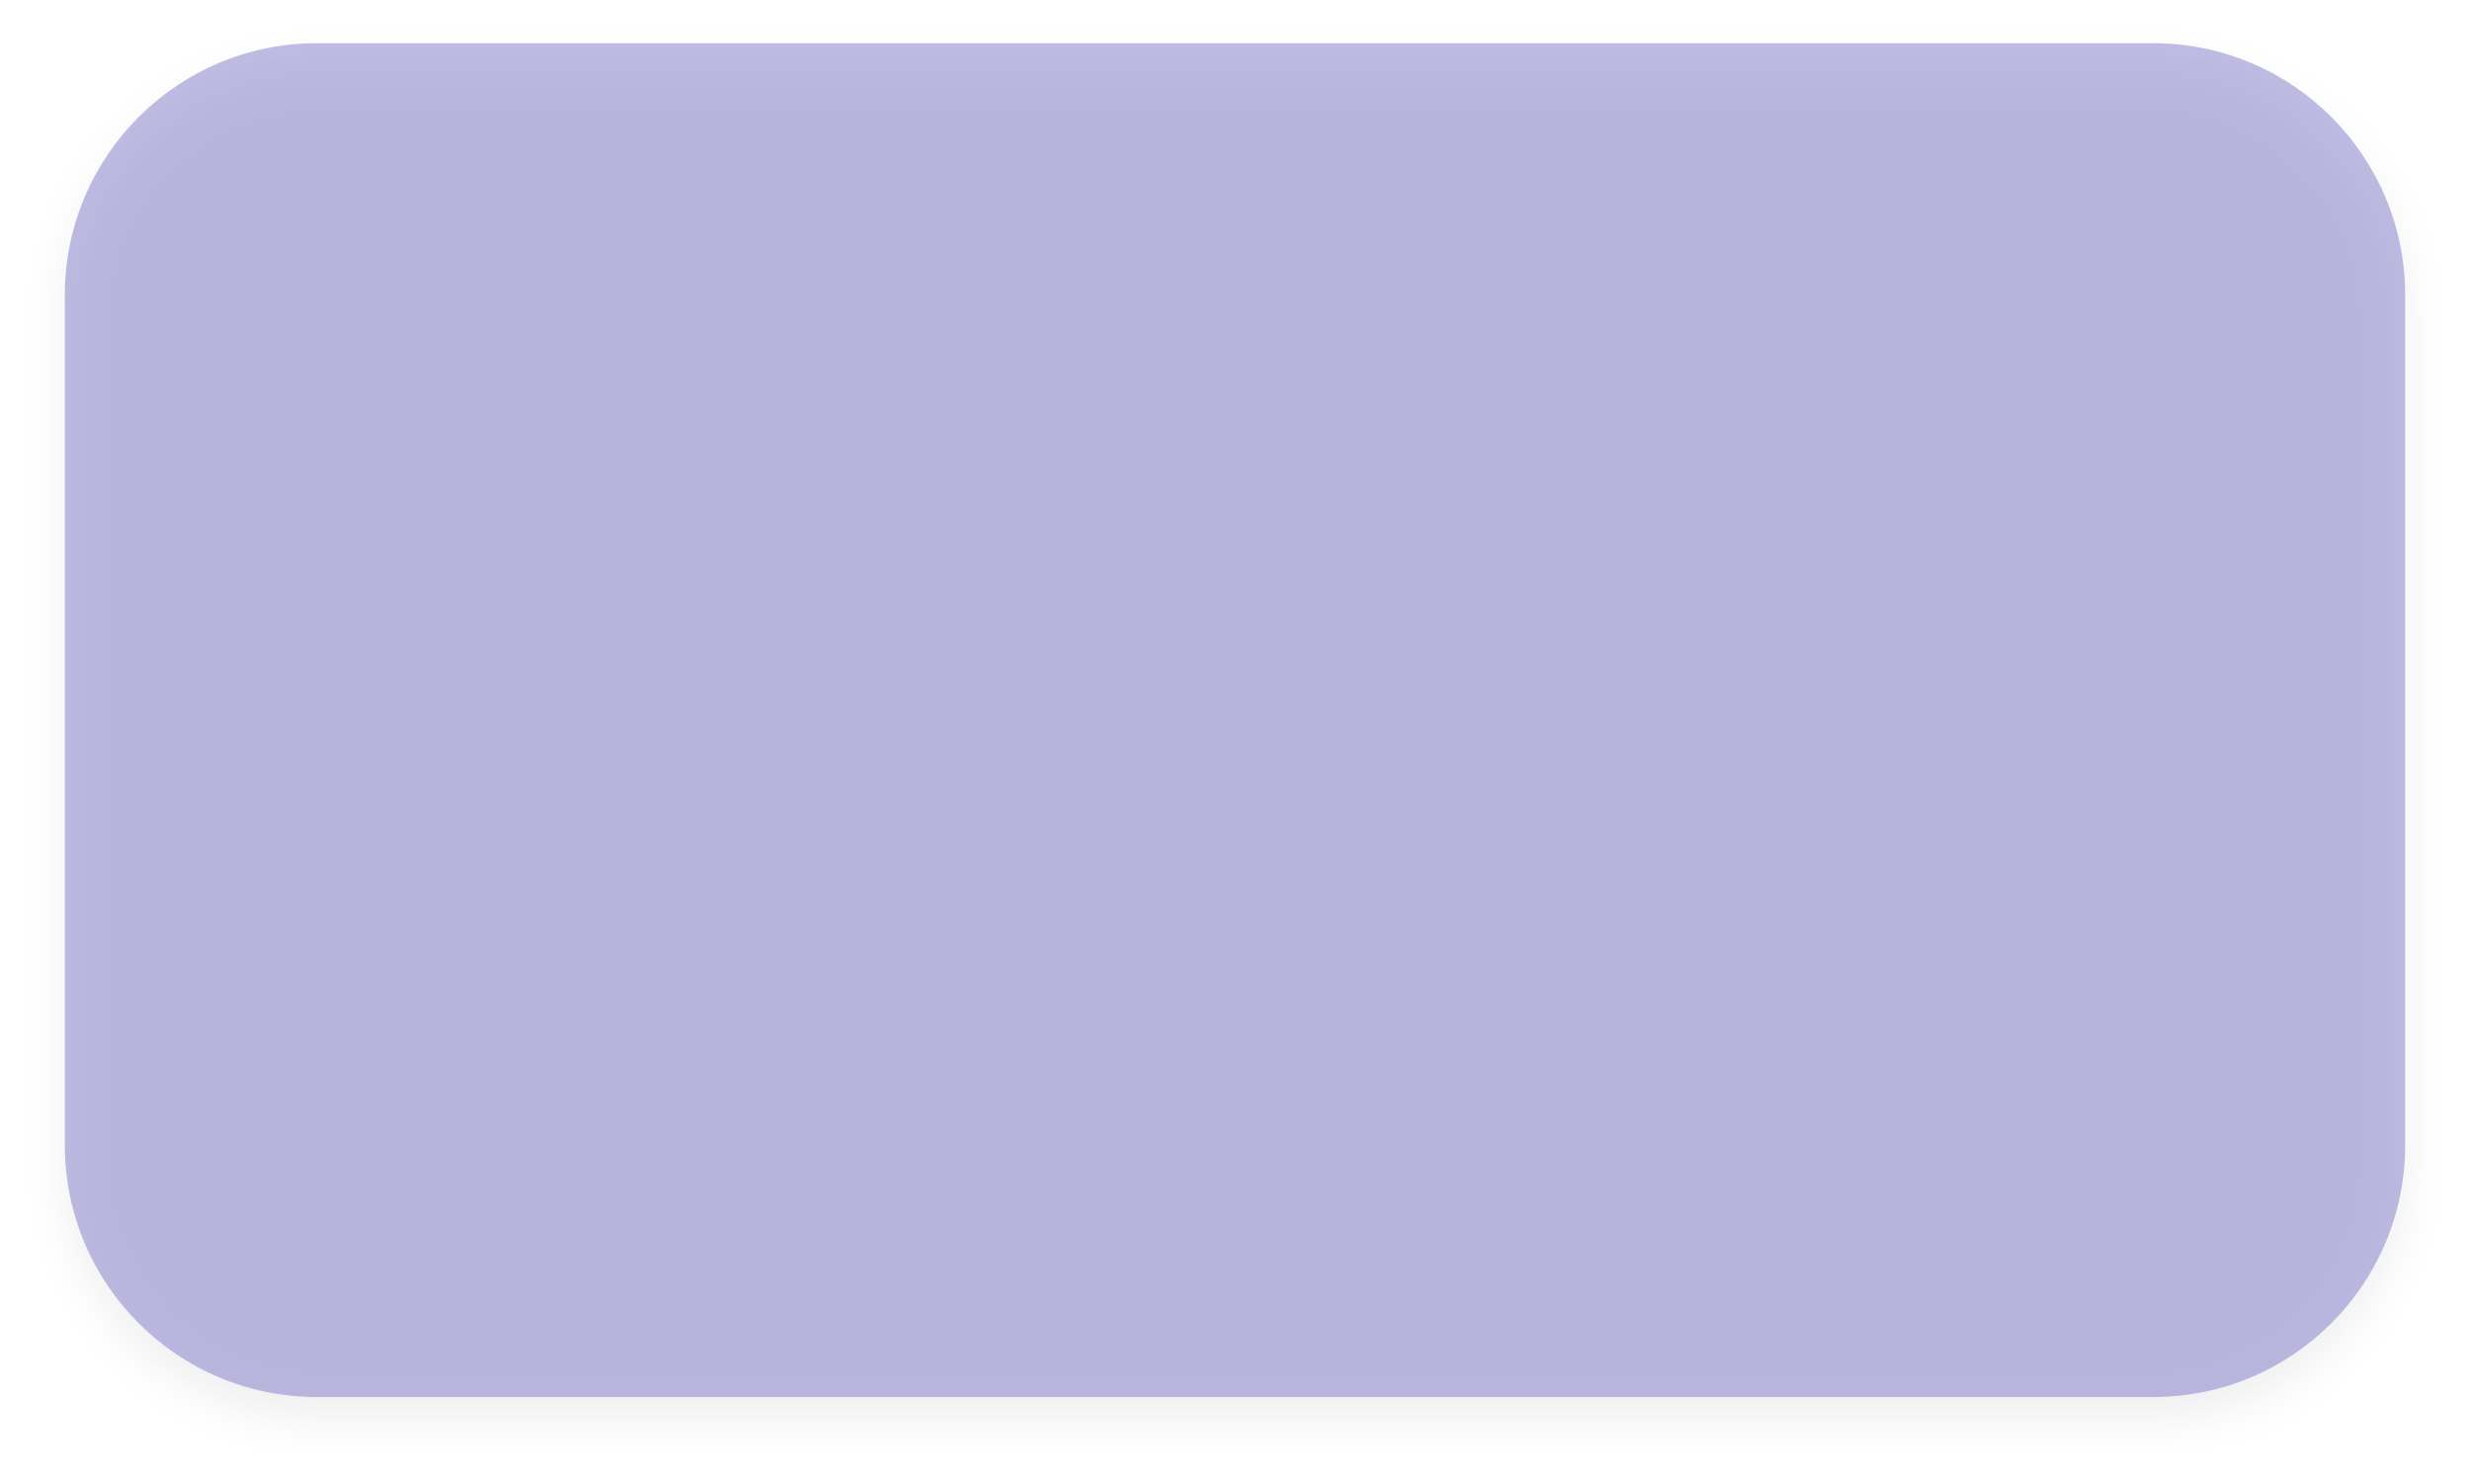
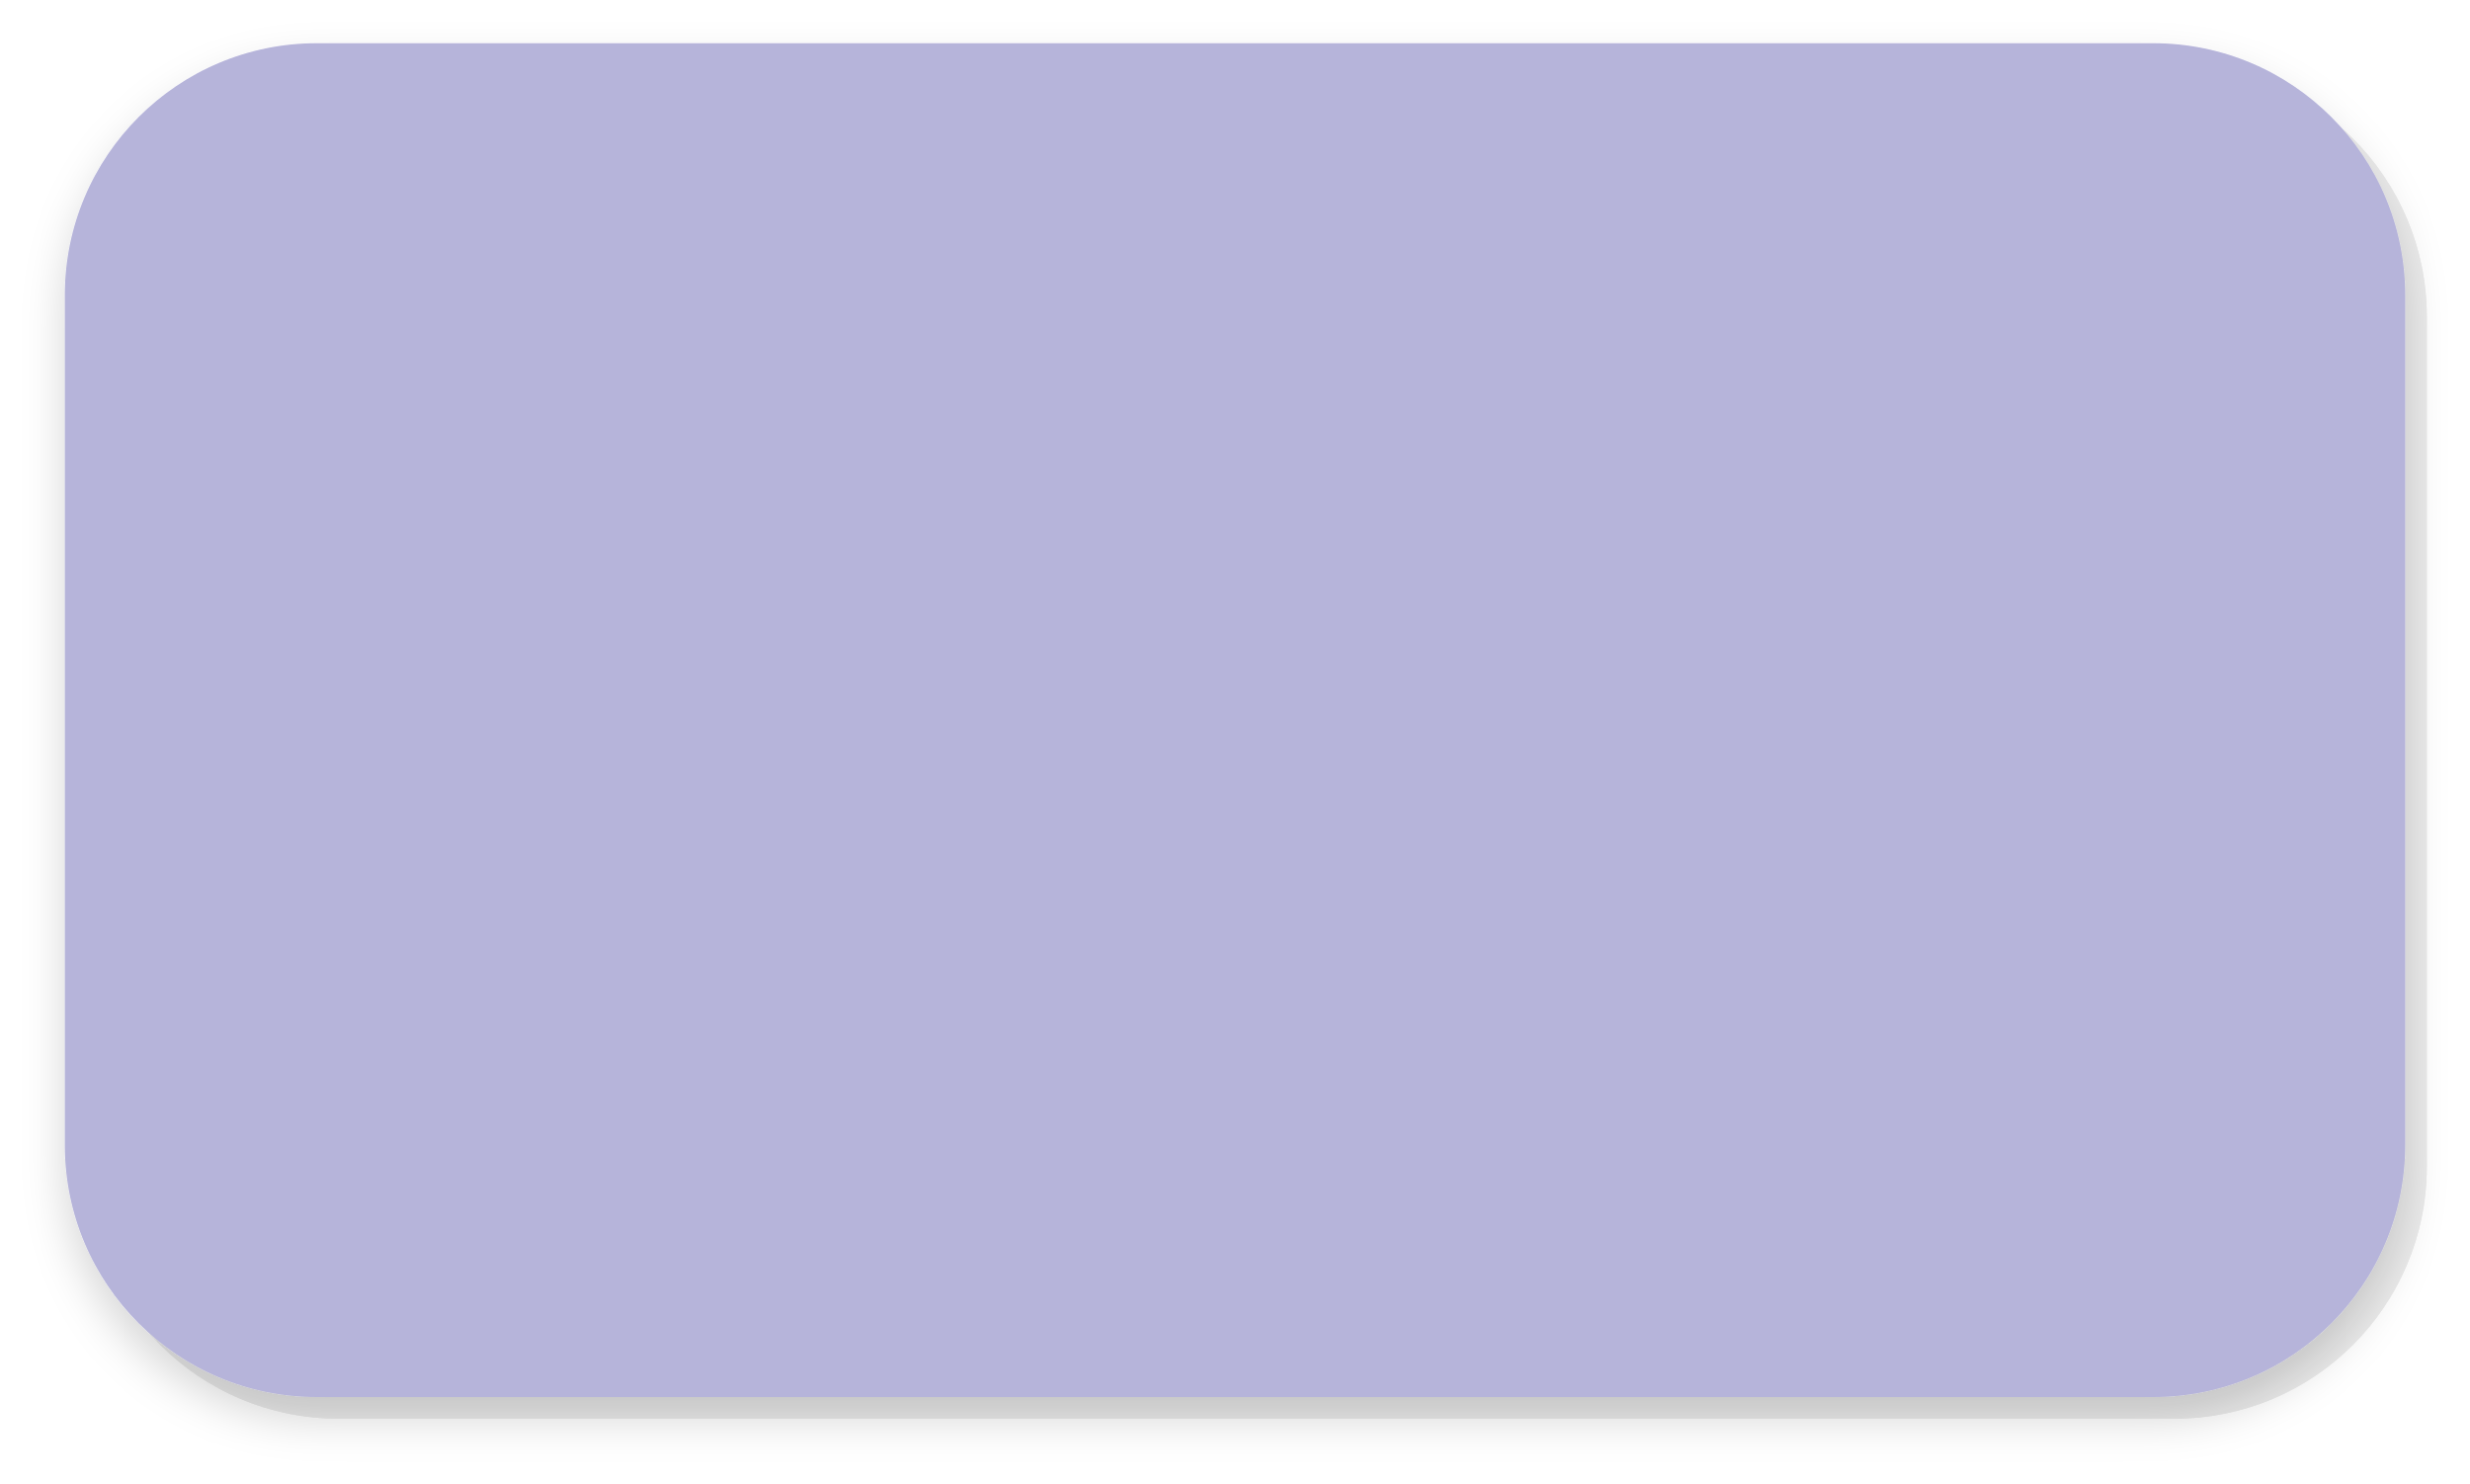
<svg xmlns="http://www.w3.org/2000/svg" width="343" height="206" viewBox="0 0 343 206">
  <defs>
-     <filter id="a" x="0" y="0" width="343" height="206" filterUnits="userSpaceOnUse">
+     <filter id="DIV" x="0" y="0" width="343" height="206" filterUnits="userSpaceOnUse">
      <feOffset dy="3" input="SourceAlpha" />
-       <feGaussianBlur stdDeviation="3" result="b" />
+       <feGaussianBlur stdDeviation="3" result="blur" />
      <feFlood flood-opacity="0.161" />
-       <feComposite operator="in" in2="b" />
+       <feComposite operator="in" in2="blur" />
      <feComposite in="SourceGraphic" />
    </filter>
  </defs>
-   <g transform="matrix(1, 0, 0, 1, 0, 0)" filter="url(#a)">
-     <rect width="325" height="188" rx="35" transform="translate(9 6)" fill="rgba(88,82,181,0.38)" />
+   <g id="div-2" data-name="div" transform="translate(-26 -196)">
+     <g id="DIV-3" data-name="DIV" transform="translate(38 205)" fill="#eaeaea" stroke="#eaeaea" stroke-width="3">
+       <rect width="325" height="188" rx="35" stroke="none" />
+       <rect x="1.5" y="1.5" width="322" height="185" rx="33.5" fill="none" />
+     </g>
+     <g transform="matrix(1, 0, 0, 1, 26, 196)" filter="url(#DIV)">
+       <rect id="DIV-4" data-name="DIV" width="325" height="188" rx="35" transform="translate(9 6)" fill="#b6b4da" />
+     </g>
  </g>
</svg>
